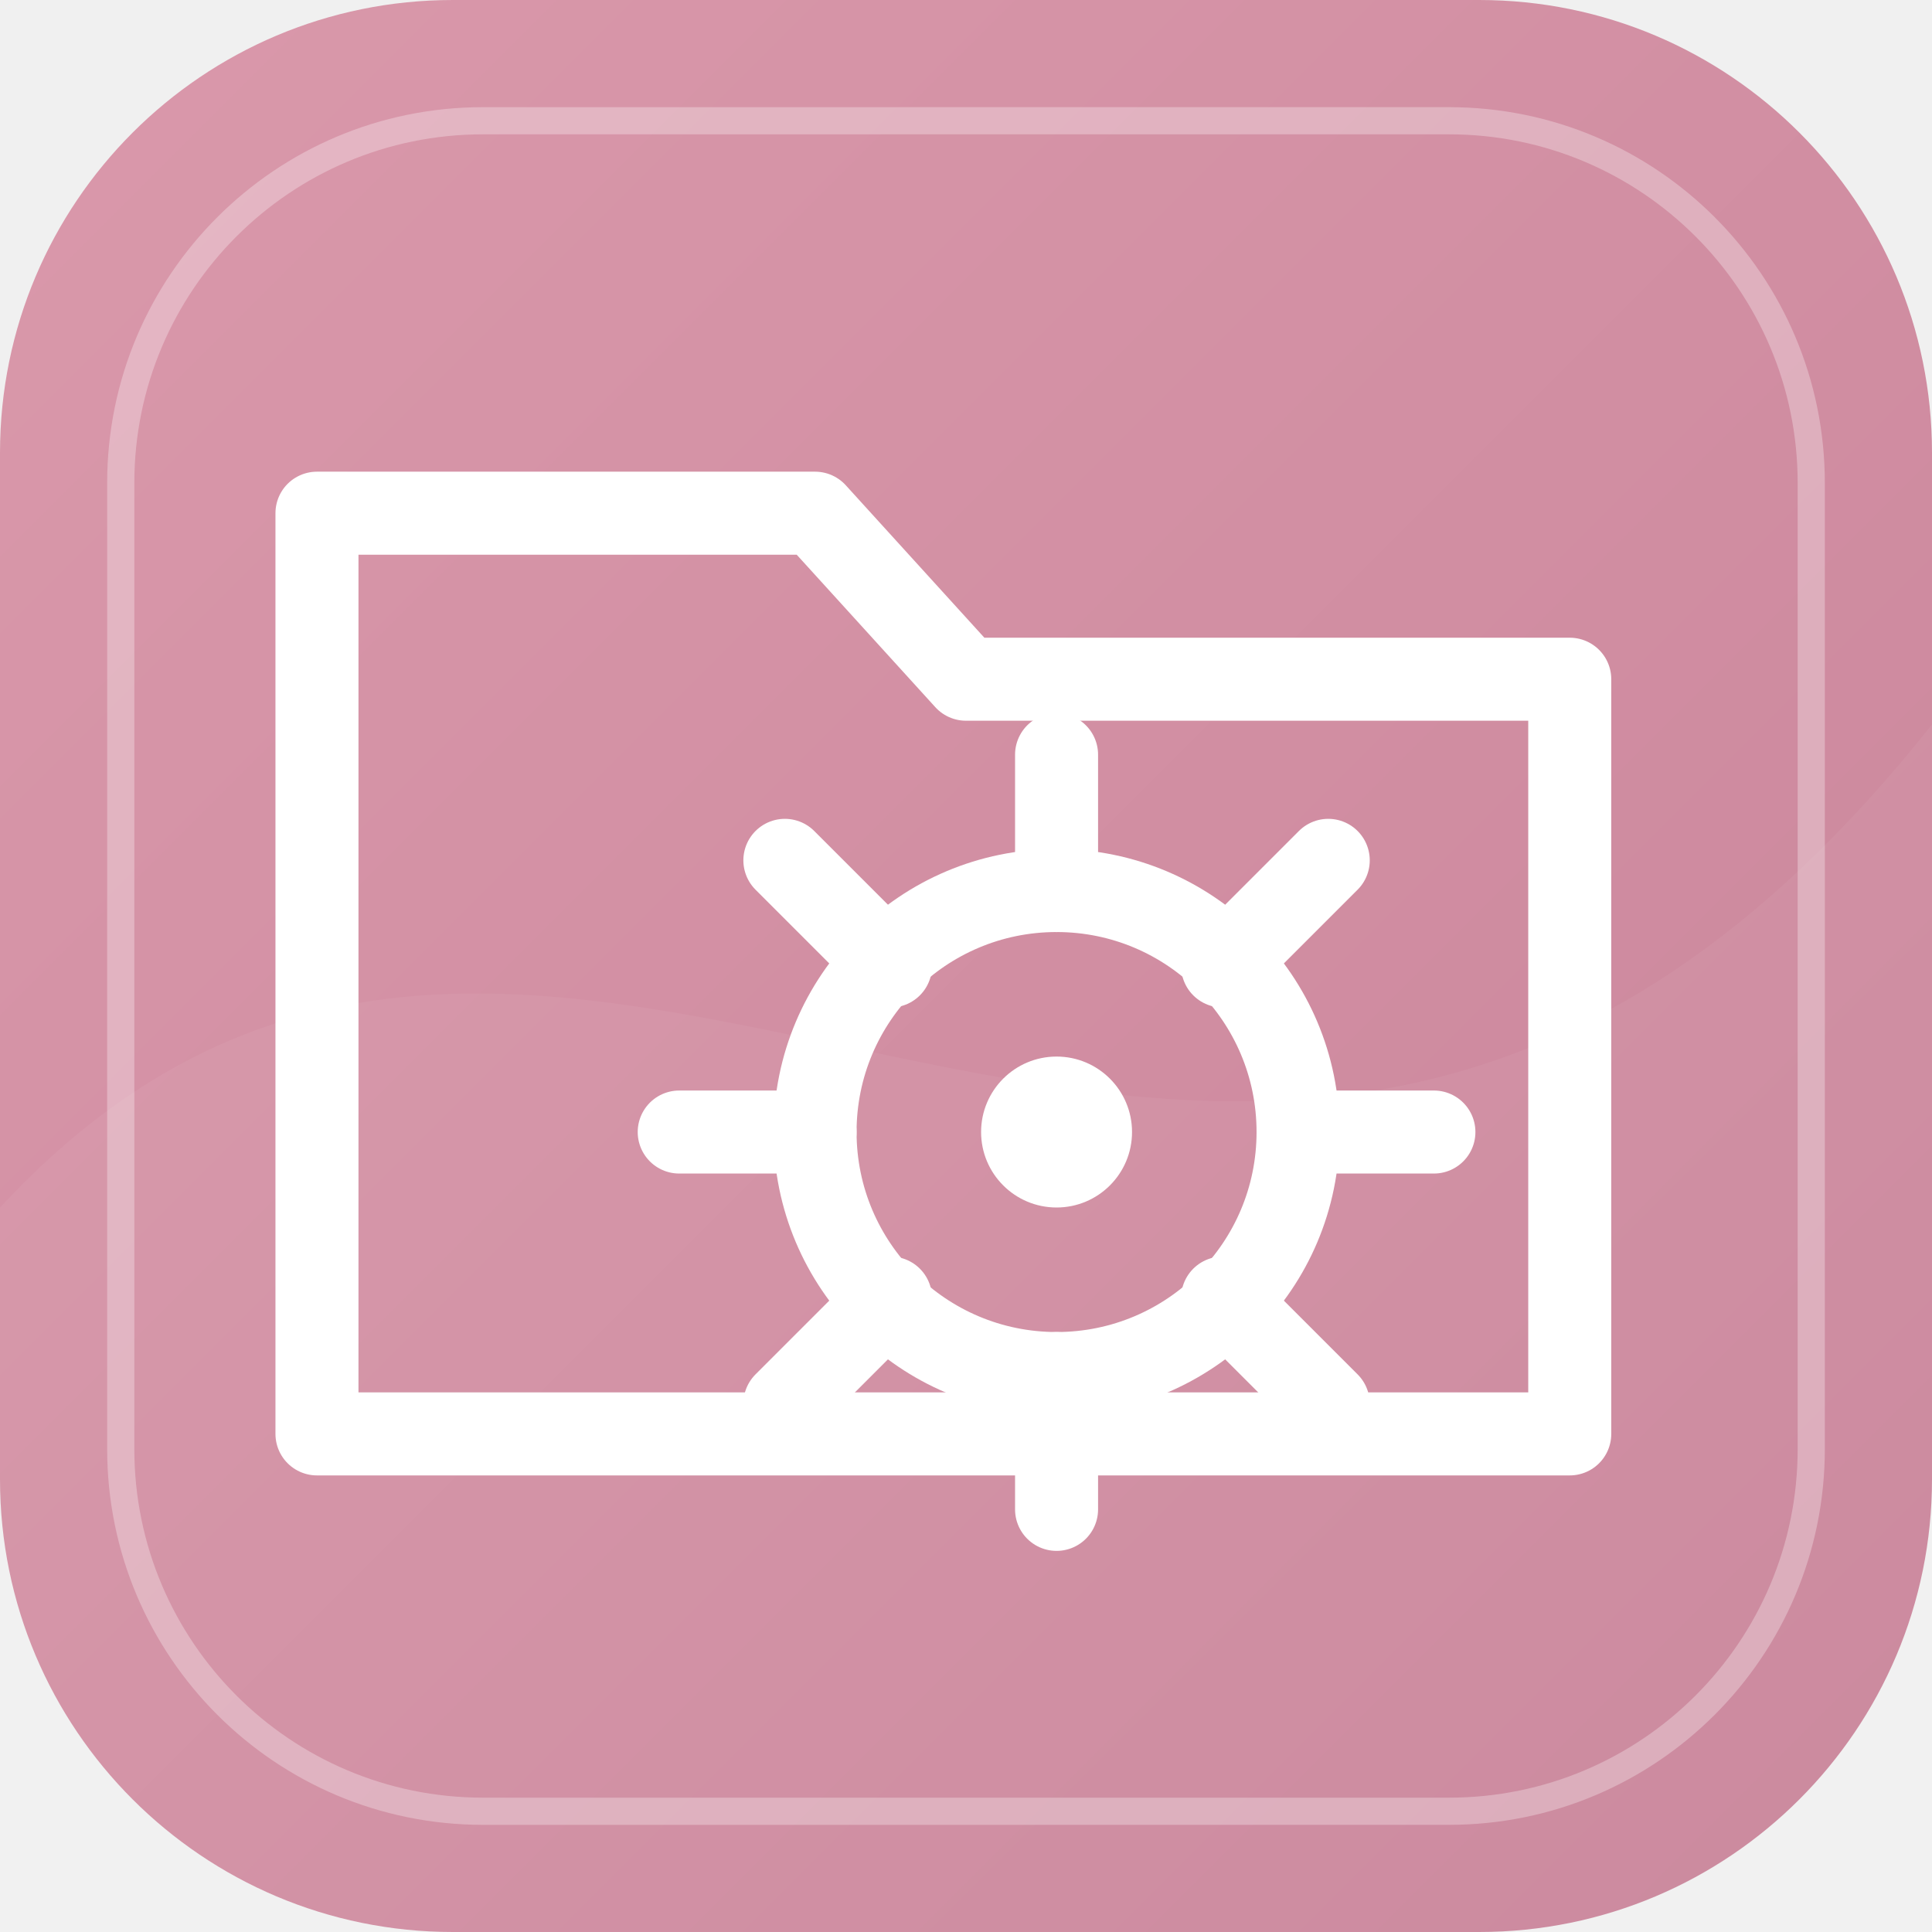
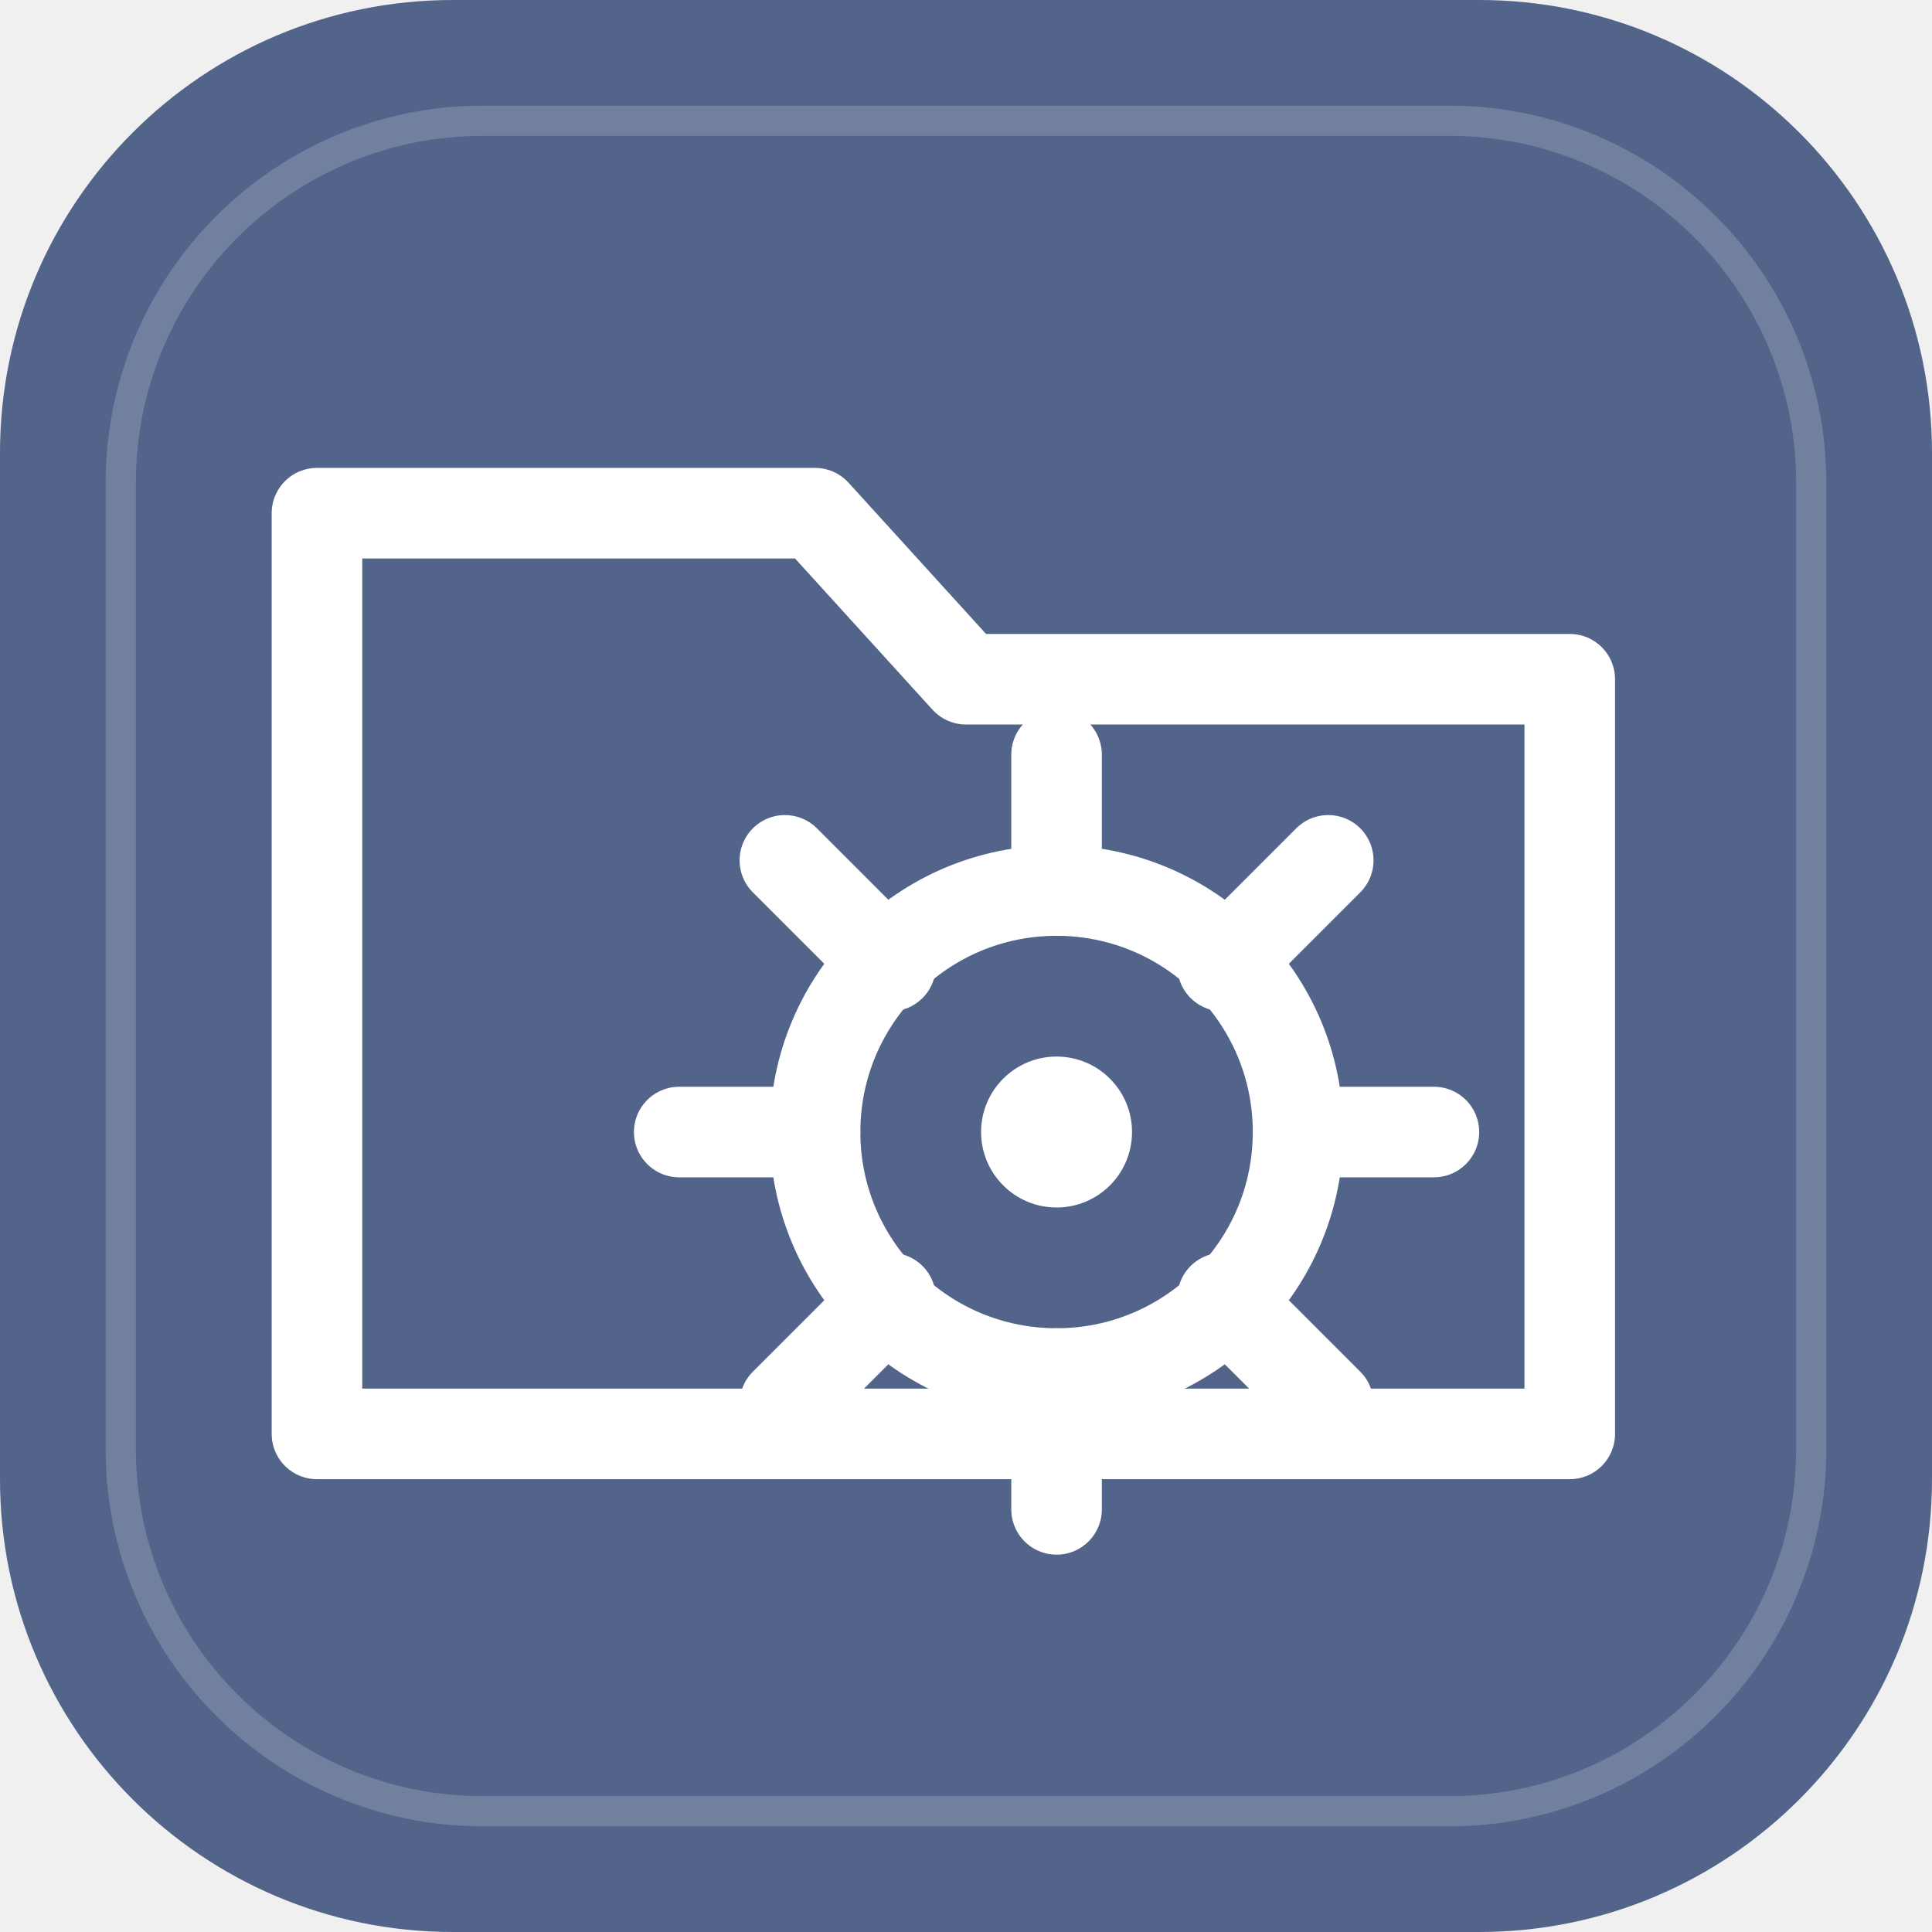
<svg xmlns="http://www.w3.org/2000/svg" width="128" height="128" viewBox="0 0 128 128">
-   <defs>
-     <linearGradient id="tile" x1="0%" y1="0%" x2="100%" y2="100%">
-       <stop offset="0%" stop-color="#DA99AB" />
-       <stop offset="100%" stop-color="#C9849A" />
-     </linearGradient>
-   </defs>
-   <rect width="128" height="128" rx="30" fill="url(#tile)" />
-   <path d="M0 80C38 39 82 106 128 48V128H0Z" fill="#fff" opacity=".045" />
-   <rect x="8" y="8" width="112" height="112" rx="24" fill="none" stroke="#fff" stroke-opacity=".3" stroke-width="1.8" />
-   <g fill="none" stroke="#fff" stroke-width="5.5" stroke-linecap="round" stroke-linejoin="round">
+   <rect width="128" height="128" rx="30" fill="#53648B" />
+   <rect x="8" y="8" width="112" height="112" rx="24" fill="none" stroke="#fff" stroke-opacity=".18" stroke-width="2" />
+   <g fill="none" stroke="#fff" stroke-width="6" stroke-linecap="round" stroke-linejoin="round">
    <path d="M21 48V34h33l10 11h40v50H21Z" />
    <circle cx="70" cy="75" r="16" />
    <path d="M70 50v9m0 32v9M45 75h9m32 0h9m-43-18 7 7m22 22 7 7m0-36-7 7m-22 22-7 7" />
    <circle cx="70" cy="75" r="5" fill="#fff" stroke="none" />
  </g>
</svg>
